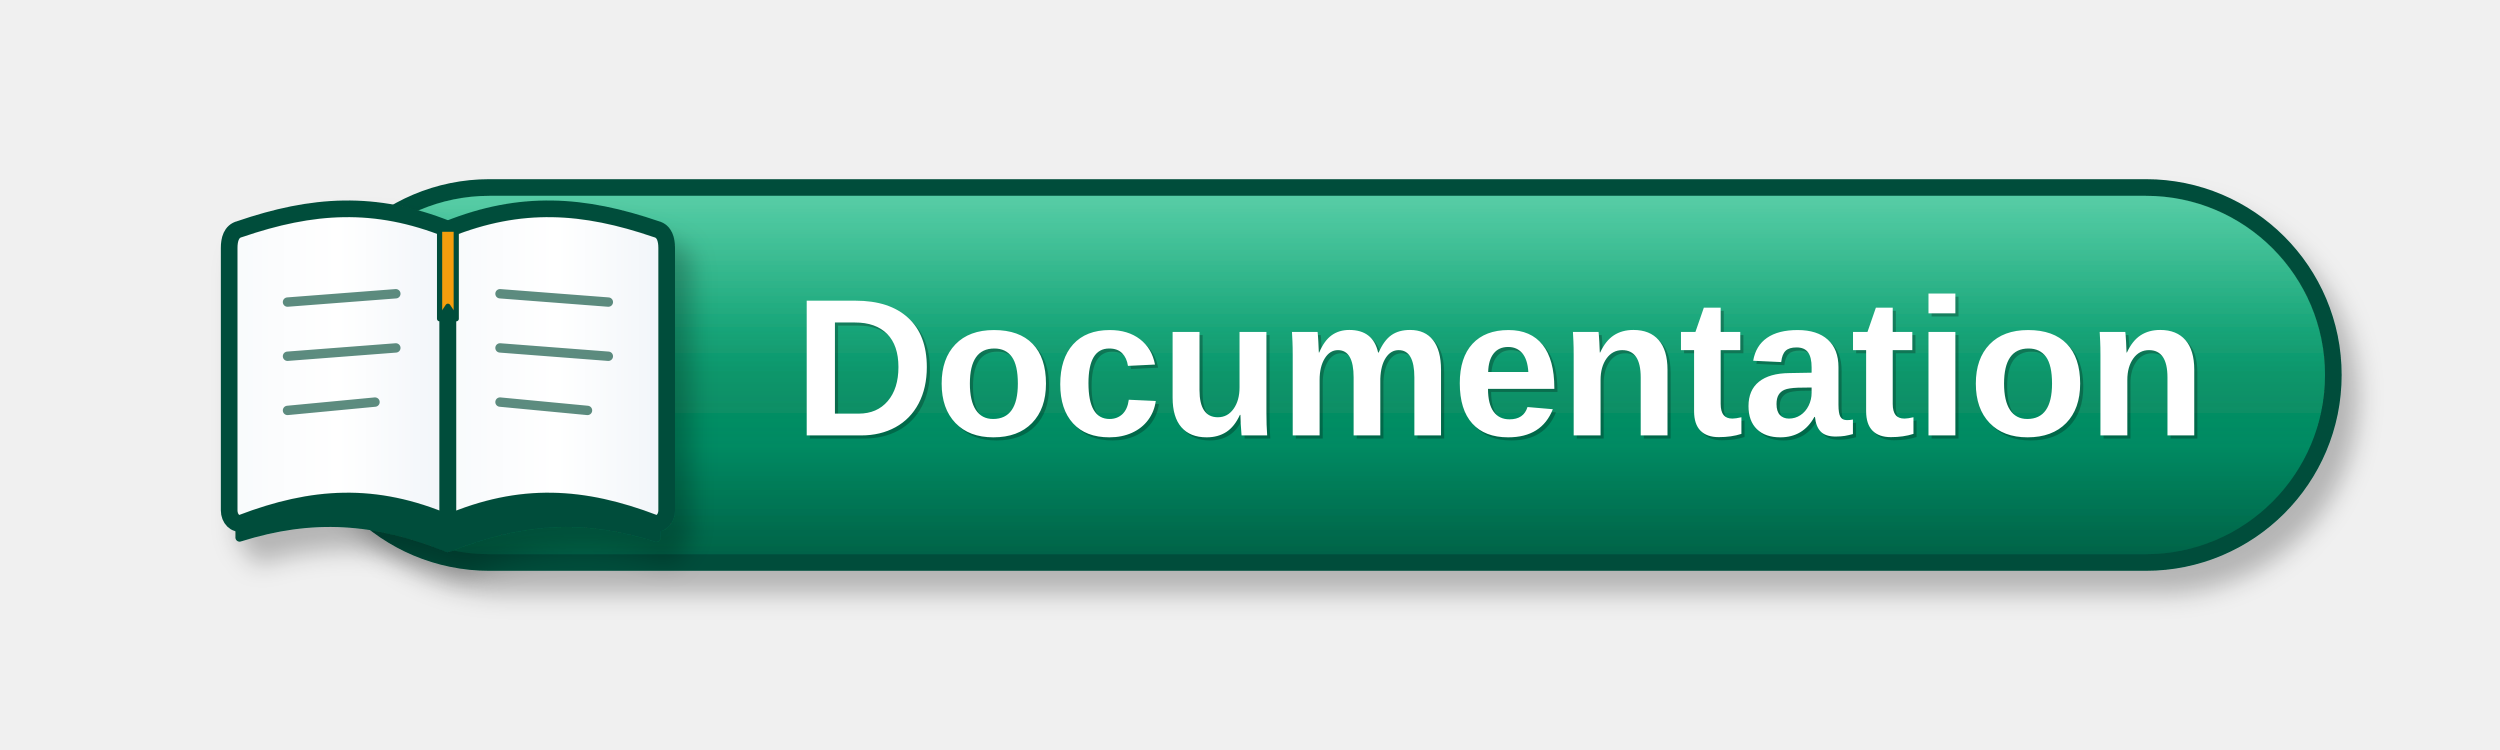
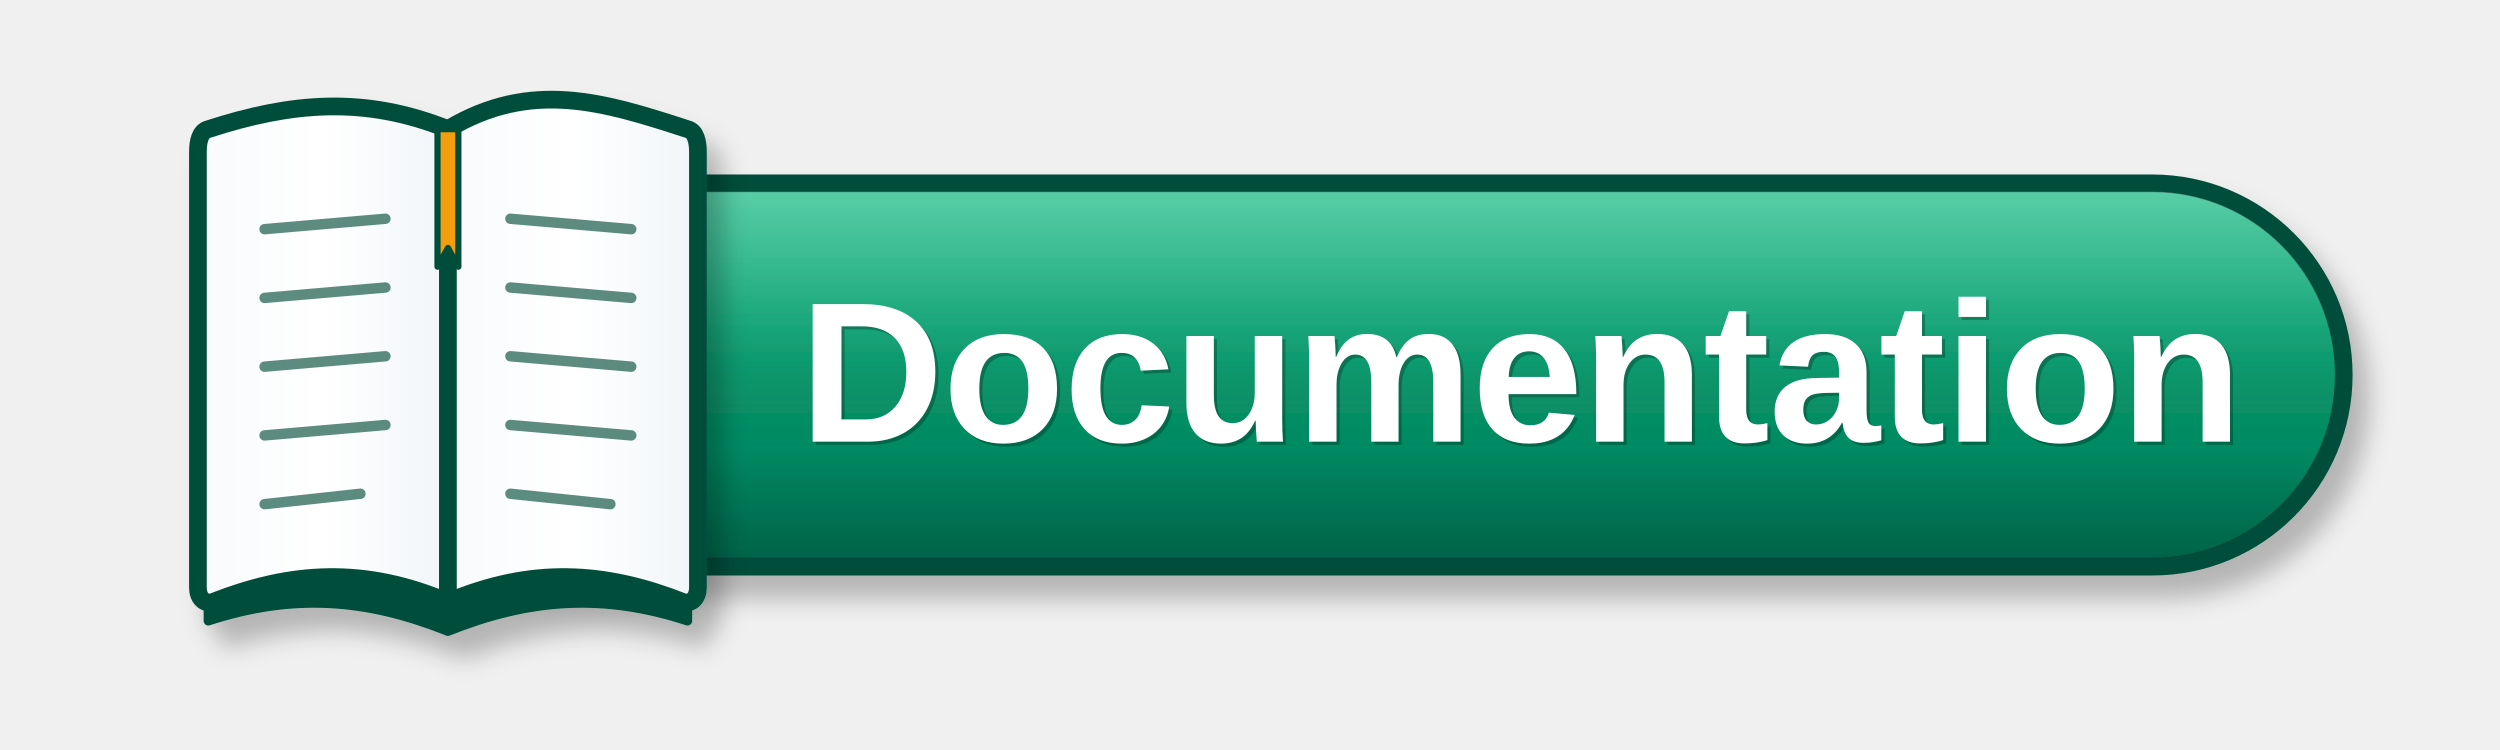
<svg xmlns="http://www.w3.org/2000/svg" viewBox="0 0 1200 360" width="1200" height="360">
  <defs>
    <filter id="shadow_green" x="-15%" y="-15%" width="140%" height="140%">
      <feDropShadow dx="8" dy="11" stdDeviation="6" flood-color="#000000" flood-opacity="0.25" />
    </filter>
    <linearGradient id="pillGrad_green" x1="0%" y1="0%" x2="0%" y2="100%">
      <stop offset="0%" stop-color="#10b981" />
      <stop offset="50%" stop-color="#059669" />
      <stop offset="100%" stop-color="#047857" />
    </linearGradient>
    <linearGradient id="gloss_green" x1="0%" y1="0%" x2="0%" y2="100%">
      <stop offset="0%" stop-color="#ffffff" stop-opacity="0.30" />
      <stop offset="35%" stop-color="#ffffff" stop-opacity="0.08" />
      <stop offset="70%" stop-color="#000000" stop-opacity="0.0" />
      <stop offset="100%" stop-color="#000000" stop-opacity="0.18" />
    </linearGradient>
    <linearGradient id="pageGrad" x1="0%" y1="0%" x2="100%" y2="0%">
      <stop offset="0%" stop-color="#f8fafc" />
      <stop offset="50%" stop-color="#ffffff" />
      <stop offset="100%" stop-color="#f1f5f9" />
    </linearGradient>
  </defs>
  <g filter="url(#shadow_green)">
-     <rect x="145" y="90" width="975" height="180" rx="90" ry="90" fill="url(#pillGrad_green)" stroke="#064e3b" stroke-width="8" />
-     <rect x="149" y="94" width="967" height="172" rx="86" ry="86" fill="url(#gloss_green)" />
+     <rect x="145" y="88" width="980" height="184" rx="92" ry="92" fill="url(#pillGrad_green)" stroke="#064e3b" stroke-width="8.5" />
+     <rect x="149" y="92" width="972" height="176" rx="88" ry="88" fill="url(#gloss_green)" />
  </g>
  <g filter="url(#shadow_green)">
-     <path d="M 115 248              C 150 237, 180 239, 215 253              C 250 239, 280 237, 315 248              L 315 258              C 280 247, 250 249, 215 263              C 180 249, 150 247, 115 258              Z" fill="#064e3b" stroke="#064e3b" stroke-width="4" stroke-linejoin="round" />
-     <path d="M 215 110              C 180 96, 150 98, 115 110              C 111 111, 110 115, 110 119              L 110 245              C 110 249, 113 252, 116 251              C 150 238, 180 236, 215 251              Z" fill="url(#pageGrad)" stroke="#064e3b" stroke-width="8" stroke-linejoin="round" />
-     <path d="M 215 110              C 250 96, 280 98, 315 110              C 319 111, 320 115, 320 119              L 320 245              C 320 249, 317 252, 314 251              C 280 238, 250 236, 215 251              Z" fill="url(#pageGrad)" stroke="#064e3b" stroke-width="8" stroke-linejoin="round" />
-     <line x1="215" y1="110" x2="215" y2="251" stroke="#064e3b" stroke-width="6" stroke-linecap="round" />
-     <path d="M 211 110              L 211 153              L 215 147              L 219 153              L 219 110              Z" fill="#f59e0b" stroke="#064e3b" stroke-width="2.5" stroke-linejoin="round" />
-     <line x1="138" y1="145" x2="190" y2="141" stroke="#064e3b" stroke-width="4.5" stroke-linecap="round" opacity="0.65" />
-     <line x1="138" y1="171" x2="190" y2="167" stroke="#064e3b" stroke-width="4.5" stroke-linecap="round" opacity="0.65" />
-     <line x1="138" y1="197" x2="180" y2="193" stroke="#064e3b" stroke-width="4.5" stroke-linecap="round" opacity="0.65" />
-     <line x1="240" y1="141" x2="292" y2="145" stroke="#064e3b" stroke-width="4.5" stroke-linecap="round" opacity="0.65" />
-     <line x1="240" y1="167" x2="292" y2="171" stroke="#064e3b" stroke-width="4.5" stroke-linecap="round" opacity="0.65" />
-     <line x1="240" y1="193" x2="282" y2="197" stroke="#064e3b" stroke-width="4.5" stroke-linecap="round" opacity="0.65" />
+     <path d="M 100 286              C 140 273, 175 275, 215 291              C 255 277, 290 275, 330 286              L 330 298              C 290 285, 255 287, 215 303              C 175 287, 140 285, 100 298              Z" fill="#064e3b" stroke="#064e3b" stroke-width="4.5" stroke-linejoin="round" />
+     <path d="M 215 62              C 175 46, 140 49, 100 62              C 96 63, 95 68, 95 73              L 95 282              C 95 287, 98 290, 102 289              C 140 274, 175 272, 215 289              Z" fill="url(#pageGrad)" stroke="#064e3b" stroke-width="8.5" stroke-linejoin="round" />
+     <path d="M 215 62              C 255 38, 290 49, 330 62              C 334 63, 335 68, 335 73              L 335 282              C 335 287, 332 290, 328 289              C 290 274, 255 272, 215 289              Z" fill="url(#pageGrad)" stroke="#064e3b" stroke-width="8.5" stroke-linejoin="round" />
+     <line x1="215" y1="62" x2="215" y2="289" stroke="#064e3b" stroke-width="7" stroke-linecap="round" />
+     <path d="M 210 62              L 210 128              L 215 119              L 220 128              L 220 62              Z" fill="#f59e0b" stroke="#064e3b" stroke-width="3" stroke-linejoin="round" />
+     <line x1="127" y1="110" x2="185" y2="105" stroke="#064e3b" stroke-width="5" stroke-linecap="round" opacity="0.65" />
+     <line x1="127" y1="143" x2="185" y2="138" stroke="#064e3b" stroke-width="5" stroke-linecap="round" opacity="0.65" />
+     <line x1="127" y1="176" x2="185" y2="171" stroke="#064e3b" stroke-width="5" stroke-linecap="round" opacity="0.65" />
+     <line x1="127" y1="209" x2="185" y2="204" stroke="#064e3b" stroke-width="5" stroke-linecap="round" opacity="0.65" />
+     <line x1="127" y1="242" x2="173" y2="237" stroke="#064e3b" stroke-width="5" stroke-linecap="round" opacity="0.65" />
+     <line x1="245" y1="105" x2="303" y2="110" stroke="#064e3b" stroke-width="5" stroke-linecap="round" opacity="0.65" />
+     <line x1="245" y1="138" x2="303" y2="143" stroke="#064e3b" stroke-width="5" stroke-linecap="round" opacity="0.65" />
+     <line x1="245" y1="171" x2="303" y2="176" stroke="#064e3b" stroke-width="5" stroke-linecap="round" opacity="0.65" />
+     <line x1="245" y1="204" x2="303" y2="209" stroke="#064e3b" stroke-width="5" stroke-linecap="round" opacity="0.65" />
+     <line x1="245" y1="237" x2="293" y2="242" stroke="#064e3b" stroke-width="5" stroke-linecap="round" opacity="0.65" />
  </g>
  <g>
-     <text x="721.5" y="210.5" font-family="Arial, Helvetica, sans-serif" font-size="94" font-weight="bold" fill="#000000" fill-opacity="0.25" text-anchor="middle" letter-spacing="-0.5">Documentation</text>
-     <text x="720" y="209" font-family="Arial, Helvetica, sans-serif" font-size="94" font-weight="bold" fill="#FFFFFF" text-anchor="middle" letter-spacing="-0.5">Documentation</text>
+     <text x="731.5" y="213.5" font-family="Arial, Helvetica, sans-serif" font-size="96" font-weight="bold" fill="#000000" fill-opacity="0.25" text-anchor="middle" letter-spacing="-0.5">Documentation</text>
+     <text x="730" y="212" font-family="Arial, Helvetica, sans-serif" font-size="96" font-weight="bold" fill="#FFFFFF" text-anchor="middle" letter-spacing="-0.5">Documentation</text>
  </g>
</svg>
